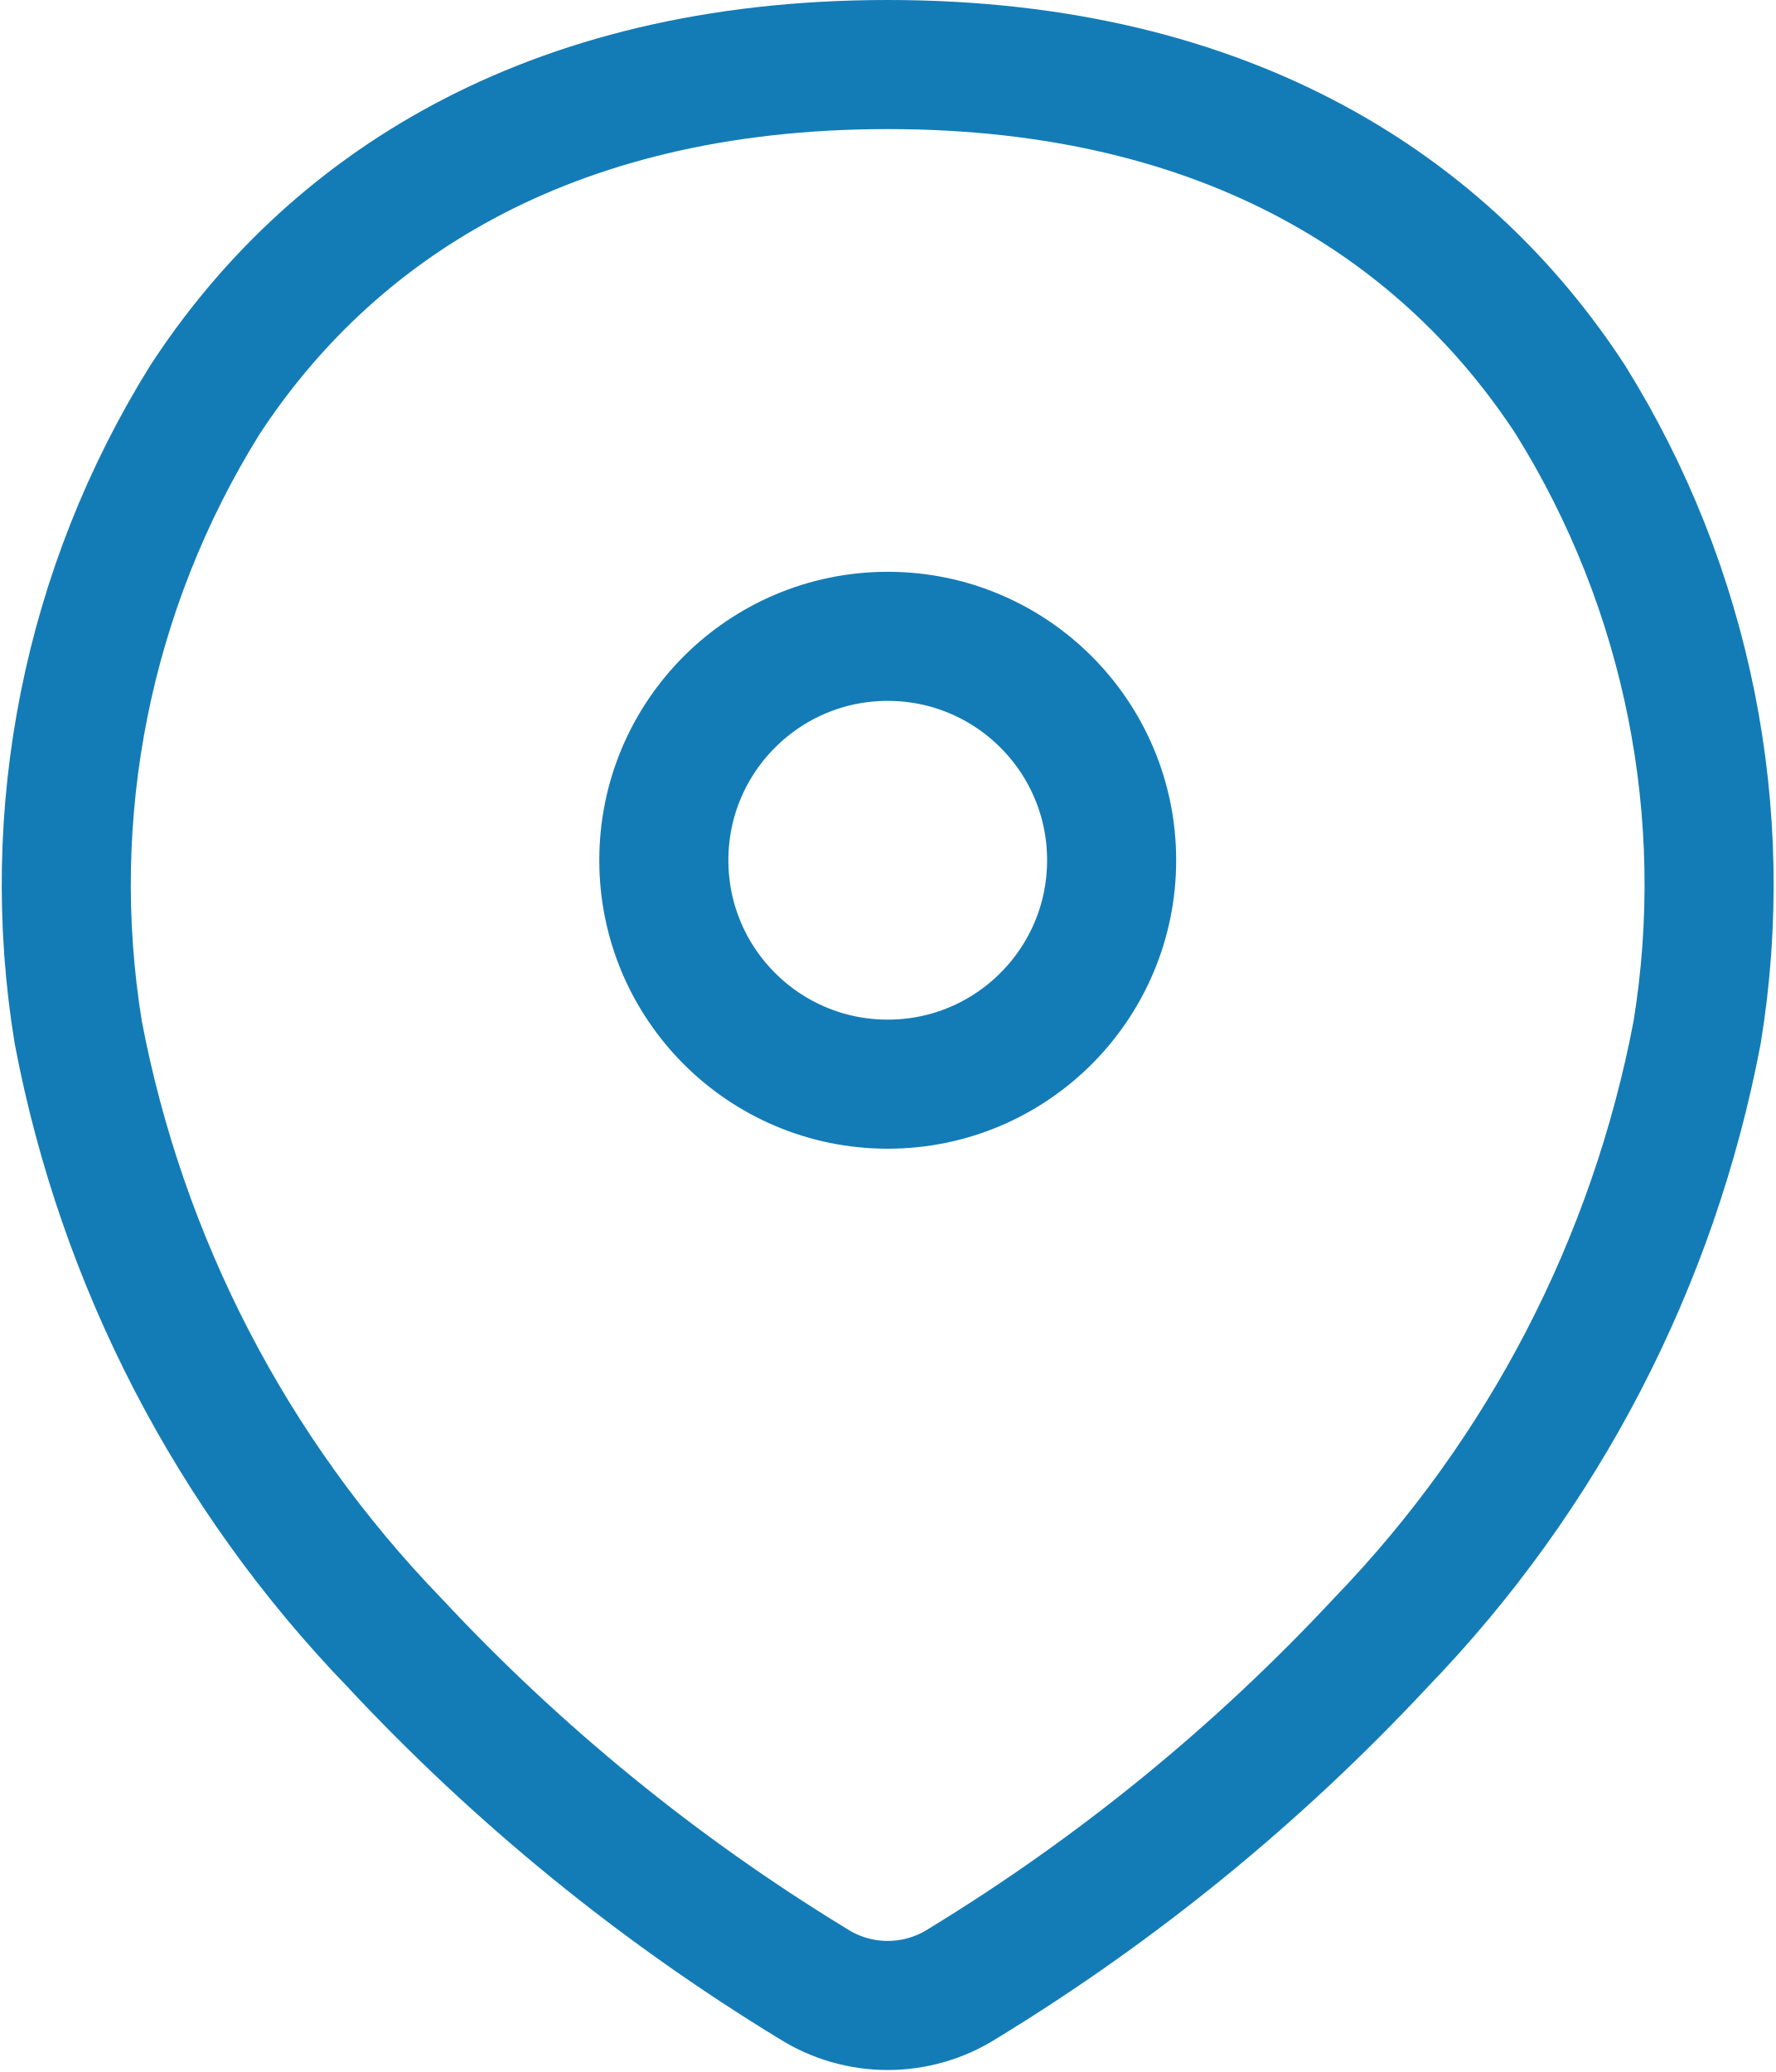
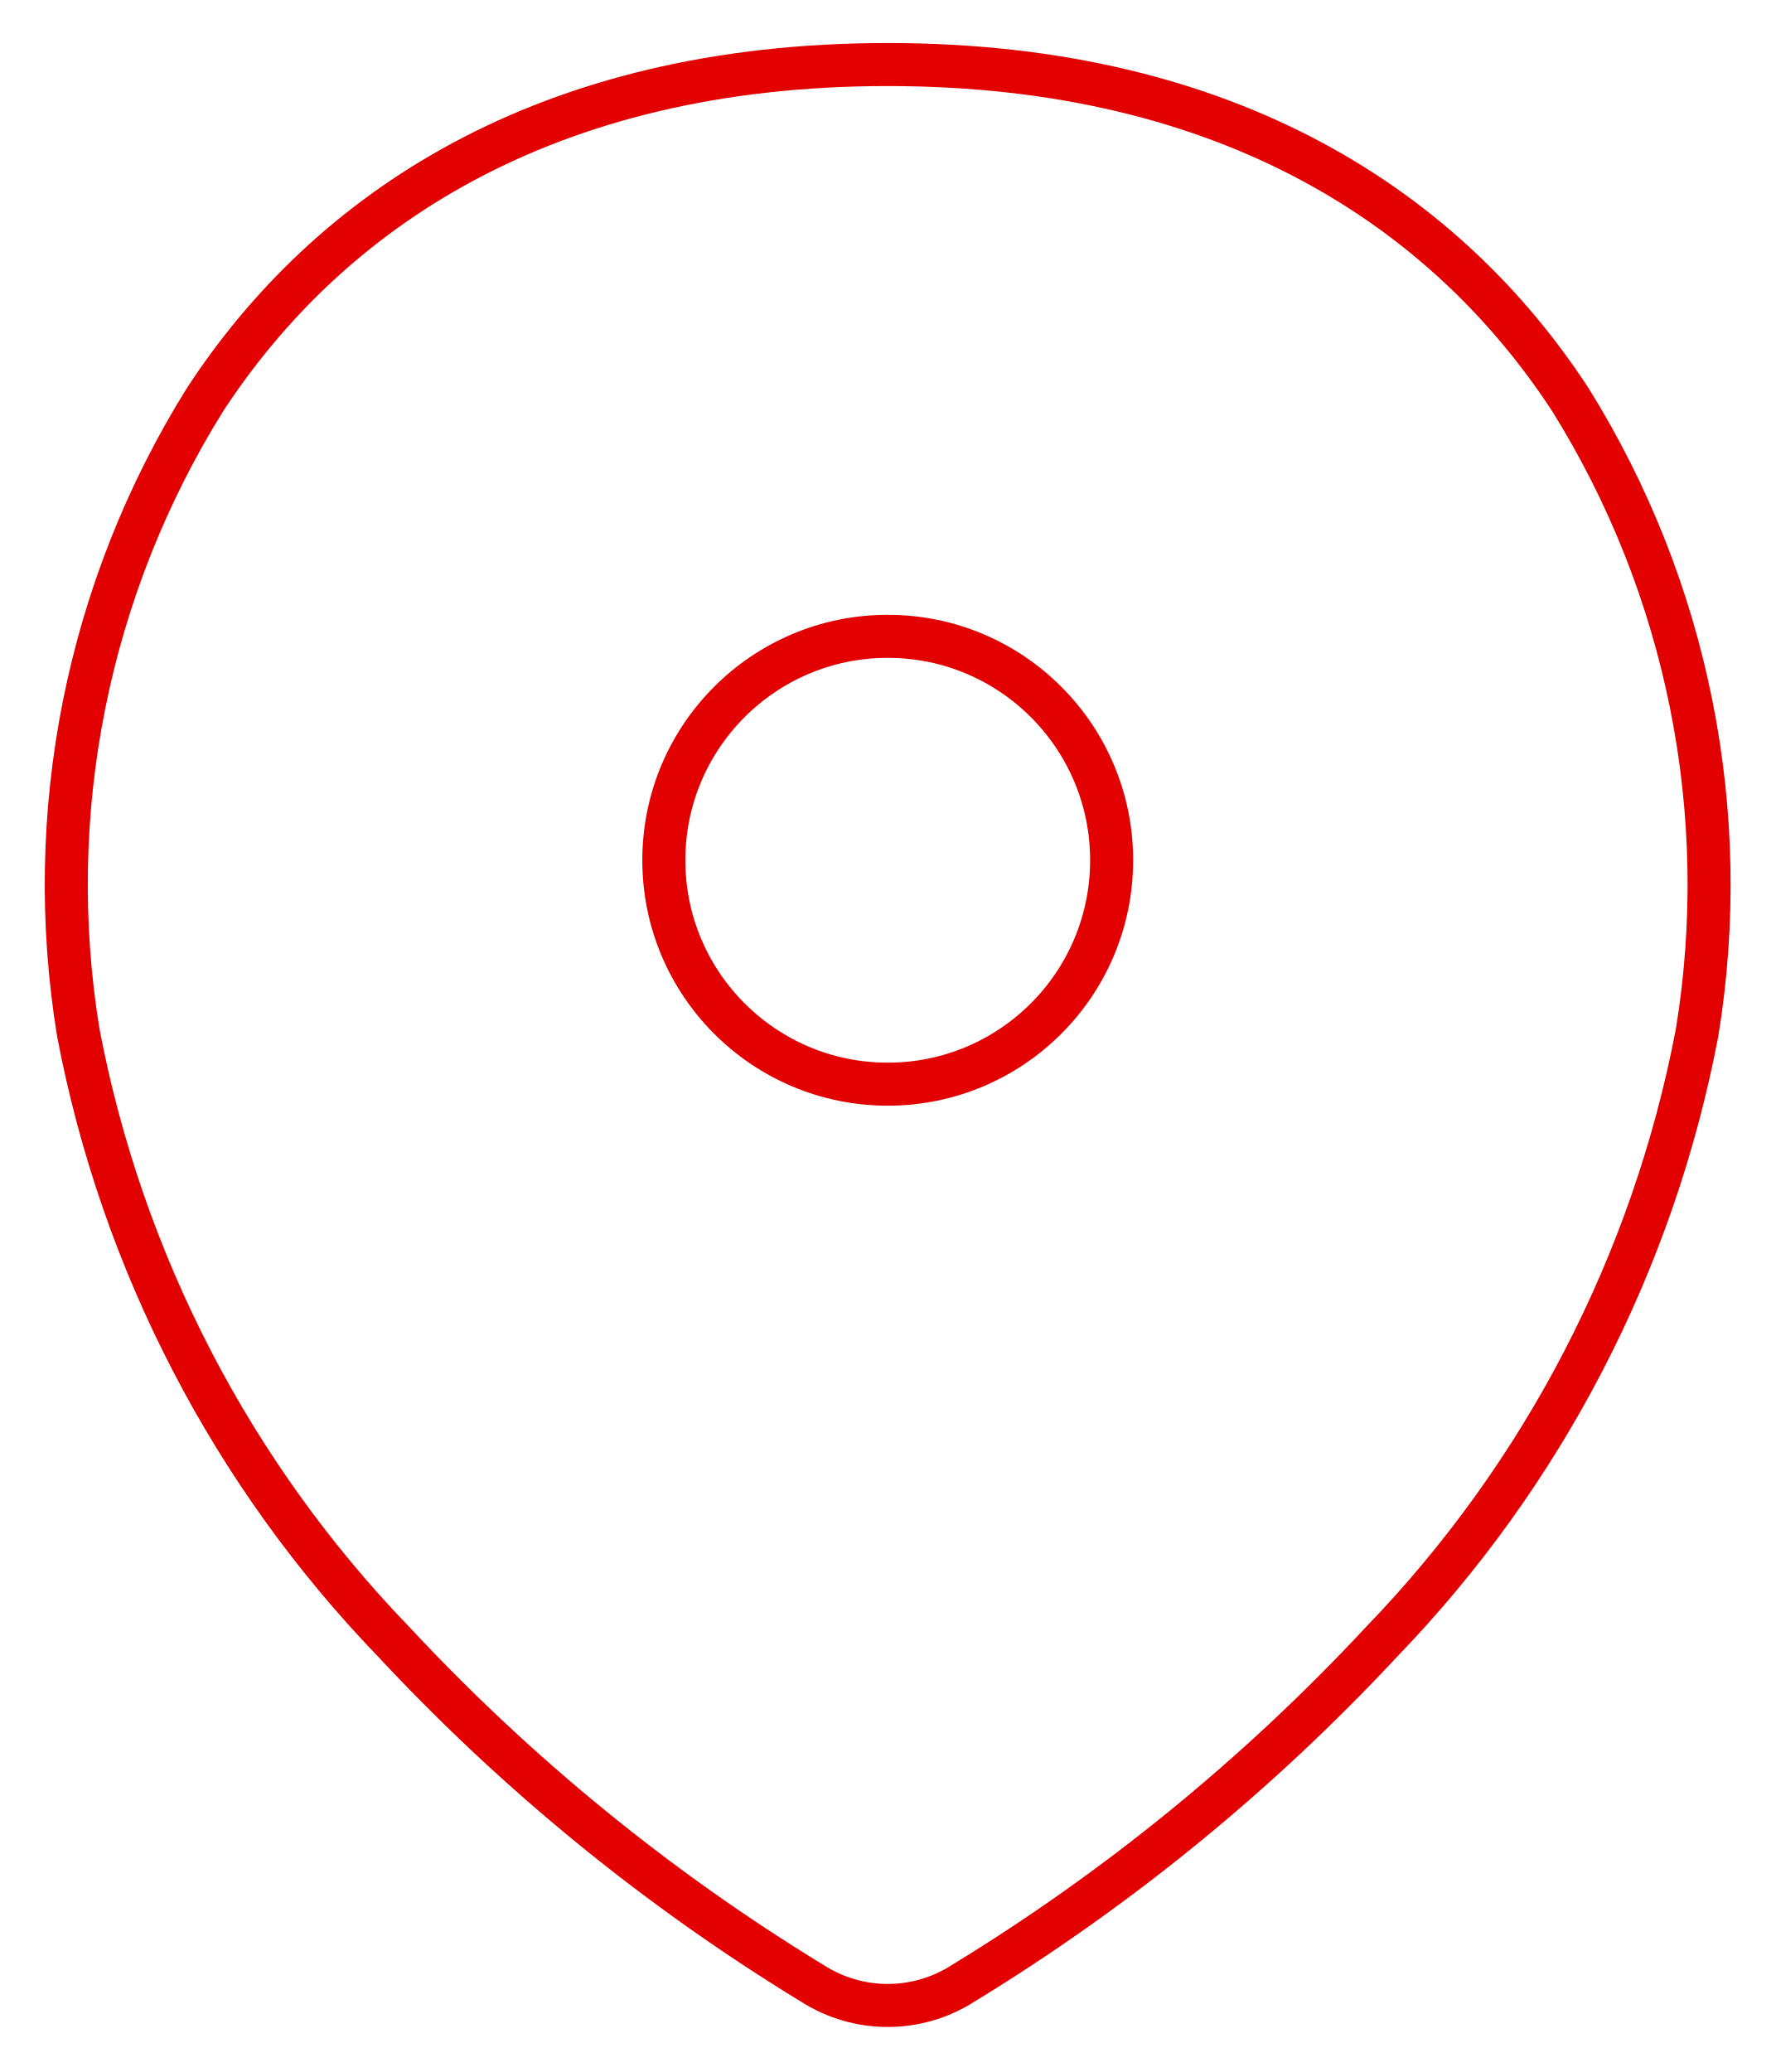
<svg xmlns="http://www.w3.org/2000/svg" width="41.265" height="48.155" viewBox="0 0 41.265 48.155">
  <g id="location2" transform="translate(1.549 1.5)">
-     <path id="Path_1011" data-name="Path 1011" d="M1.271,23.5A27.9,27.9,0,0,0,8.614,37.67,46.066,46.066,0,0,0,18.34,45.6a3.243,3.243,0,0,0,3.487,0,46.066,46.066,0,0,0,9.725-7.932A27.9,27.9,0,0,0,38.895,23.5,21.308,21.308,0,0,0,35.951,8.79C33.1,4.425,28.083,1,20.083,1S7.067,4.425,4.215,8.79A21.308,21.308,0,0,0,1.271,23.5Z" transform="translate(-1 -1)" fill="none" stroke="#137cb6" stroke-linecap="round" stroke-linejoin="round" stroke-width="3" />
-     <circle id="Ellipse_49" data-name="Ellipse 49" cx="5.204" cy="5.204" r="5.204" transform="translate(24.288 23.697) rotate(180)" fill="none" stroke="#137cb6" stroke-width="3" />
+     <path id="Path_1011" data-name="Path 1011" d="M1.271,23.5A27.9,27.9,0,0,0,8.614,37.67,46.066,46.066,0,0,0,18.34,45.6a3.243,3.243,0,0,0,3.487,0,46.066,46.066,0,0,0,9.725-7.932A27.9,27.9,0,0,0,38.895,23.5,21.308,21.308,0,0,0,35.951,8.79C33.1,4.425,28.083,1,20.083,1S7.067,4.425,4.215,8.79A21.308,21.308,0,0,0,1.271,23.5Z" transform="translate(-1 -1)" fill="none" stroke="#e20000" strokeLinecap="round" strokeLinejoin="round" strokeWidth="3" />
+     <circle id="Ellipse_49" data-name="Ellipse 49" cx="5.204" cy="5.204" r="5.204" transform="translate(24.288 23.697) rotate(180)" fill="none" stroke="#e20000" strokeWidth="3" />
  </g>
</svg>
